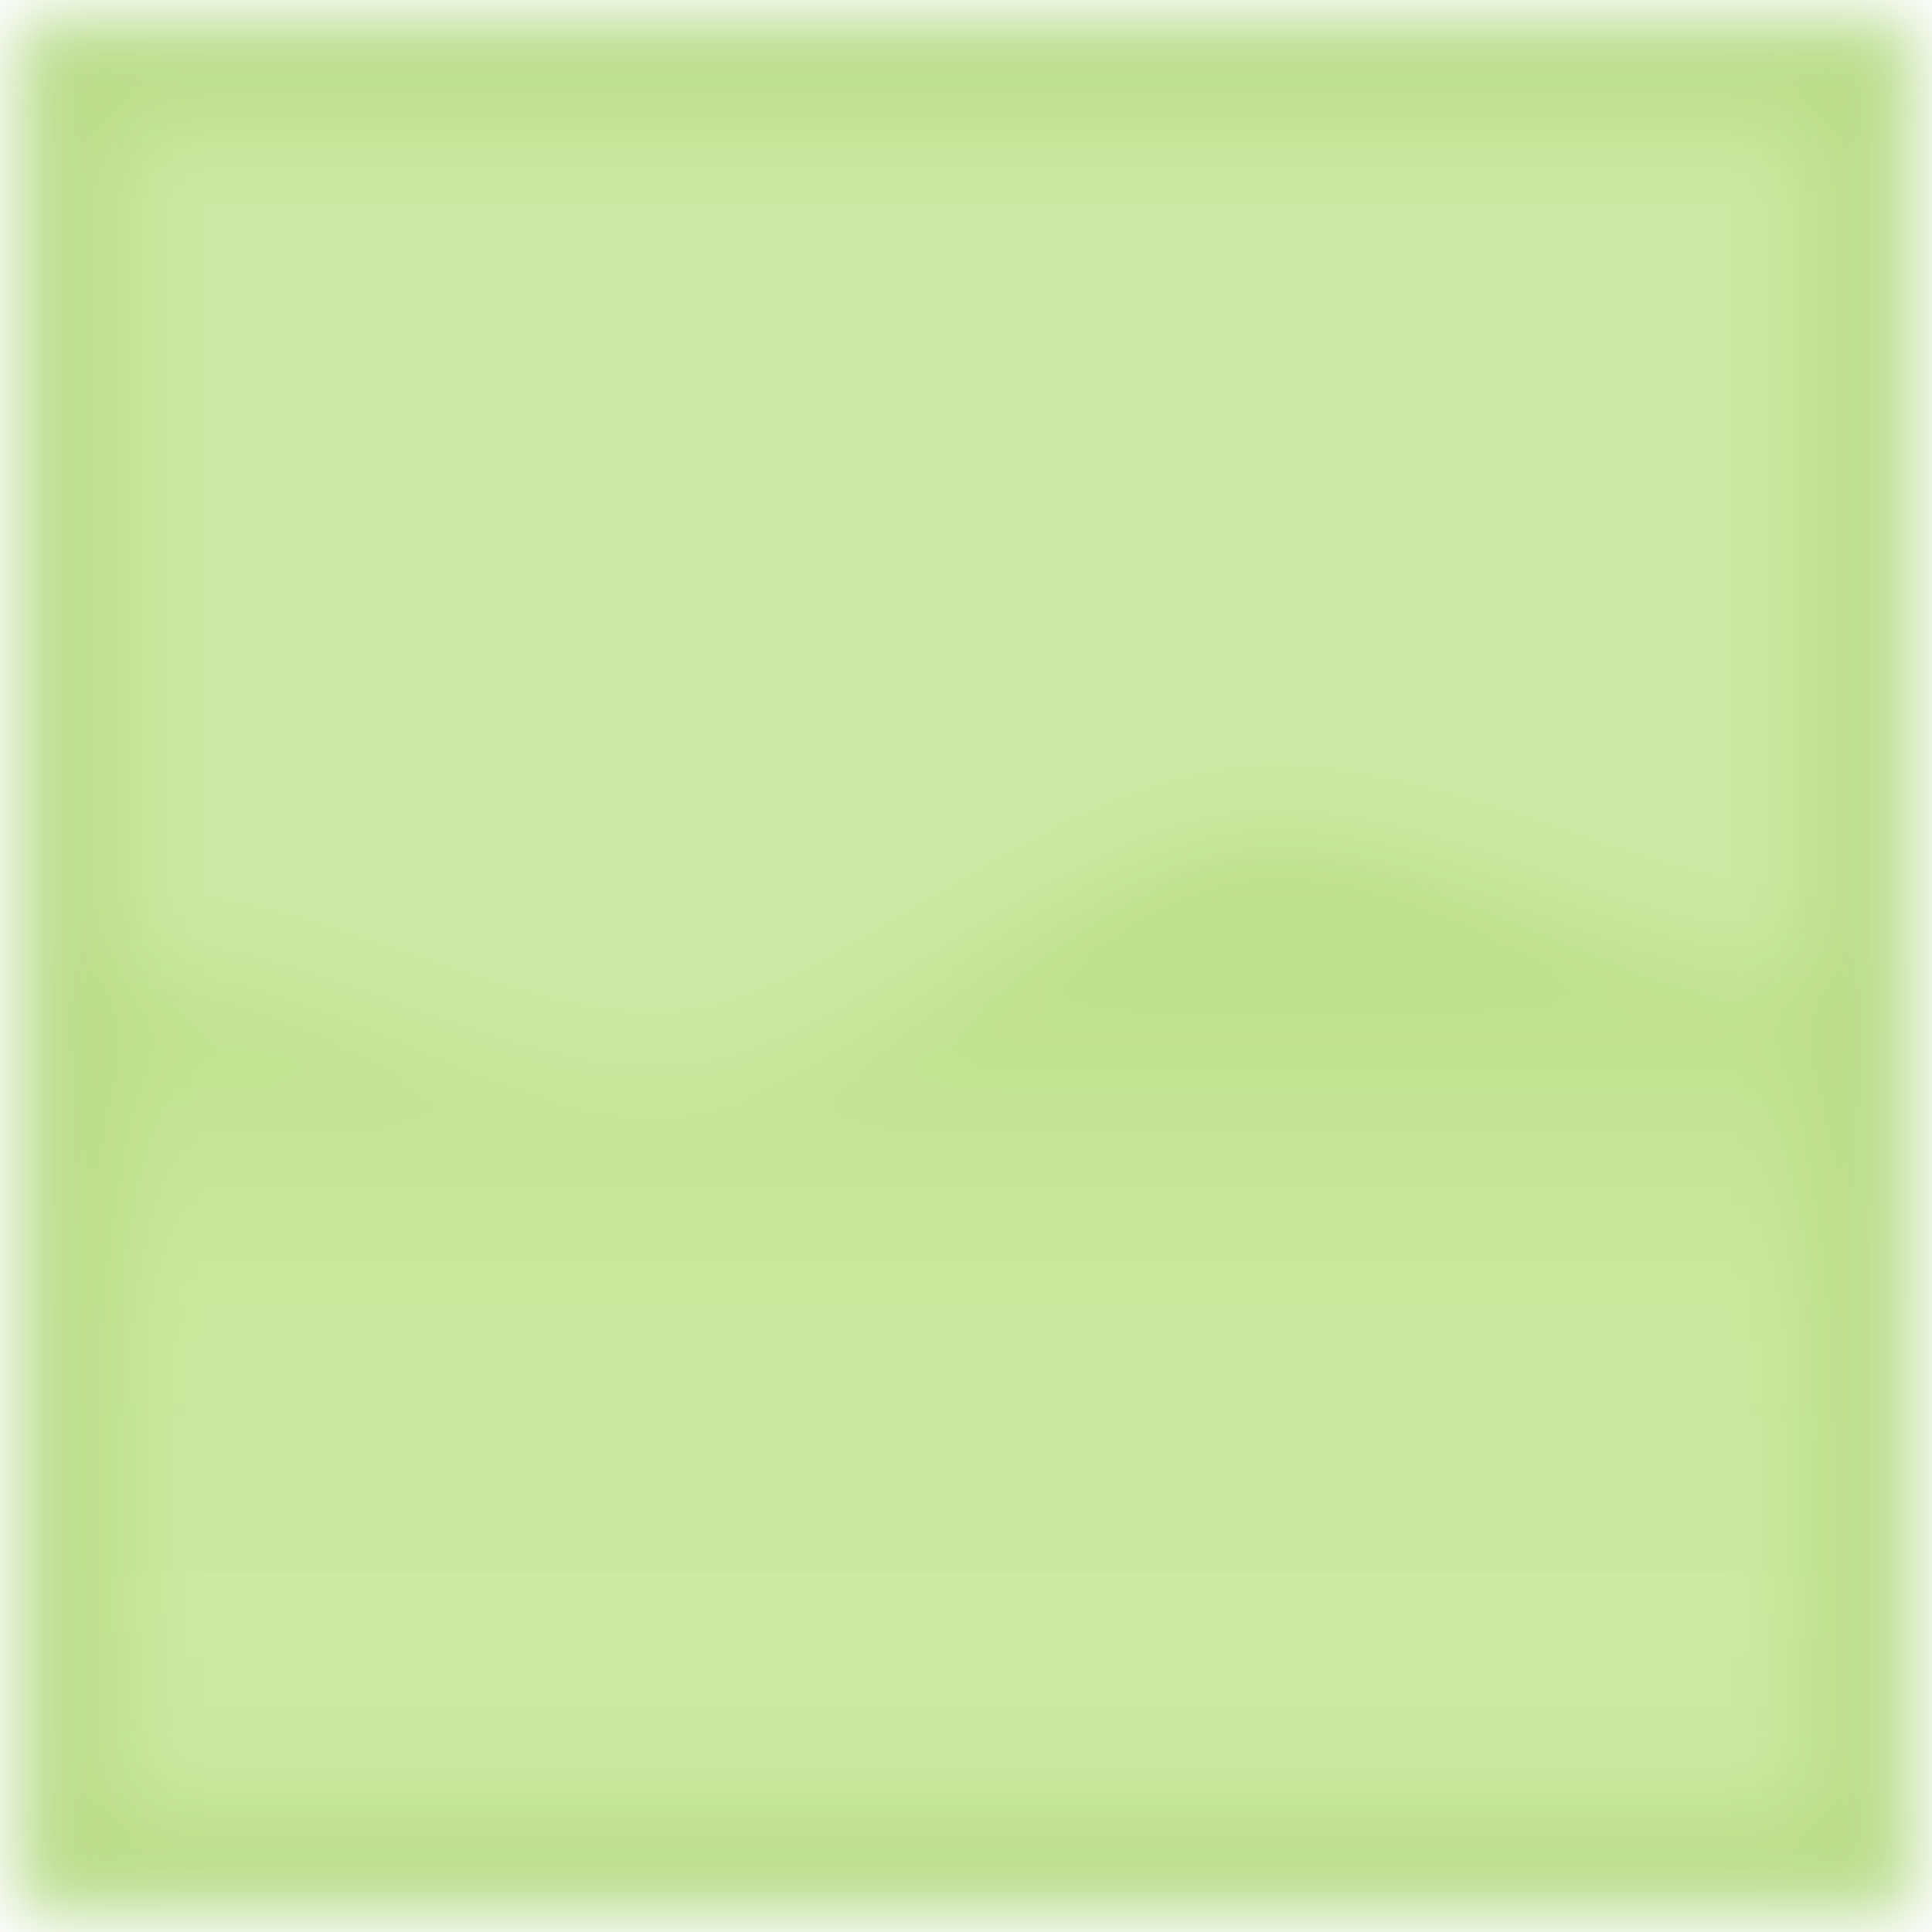
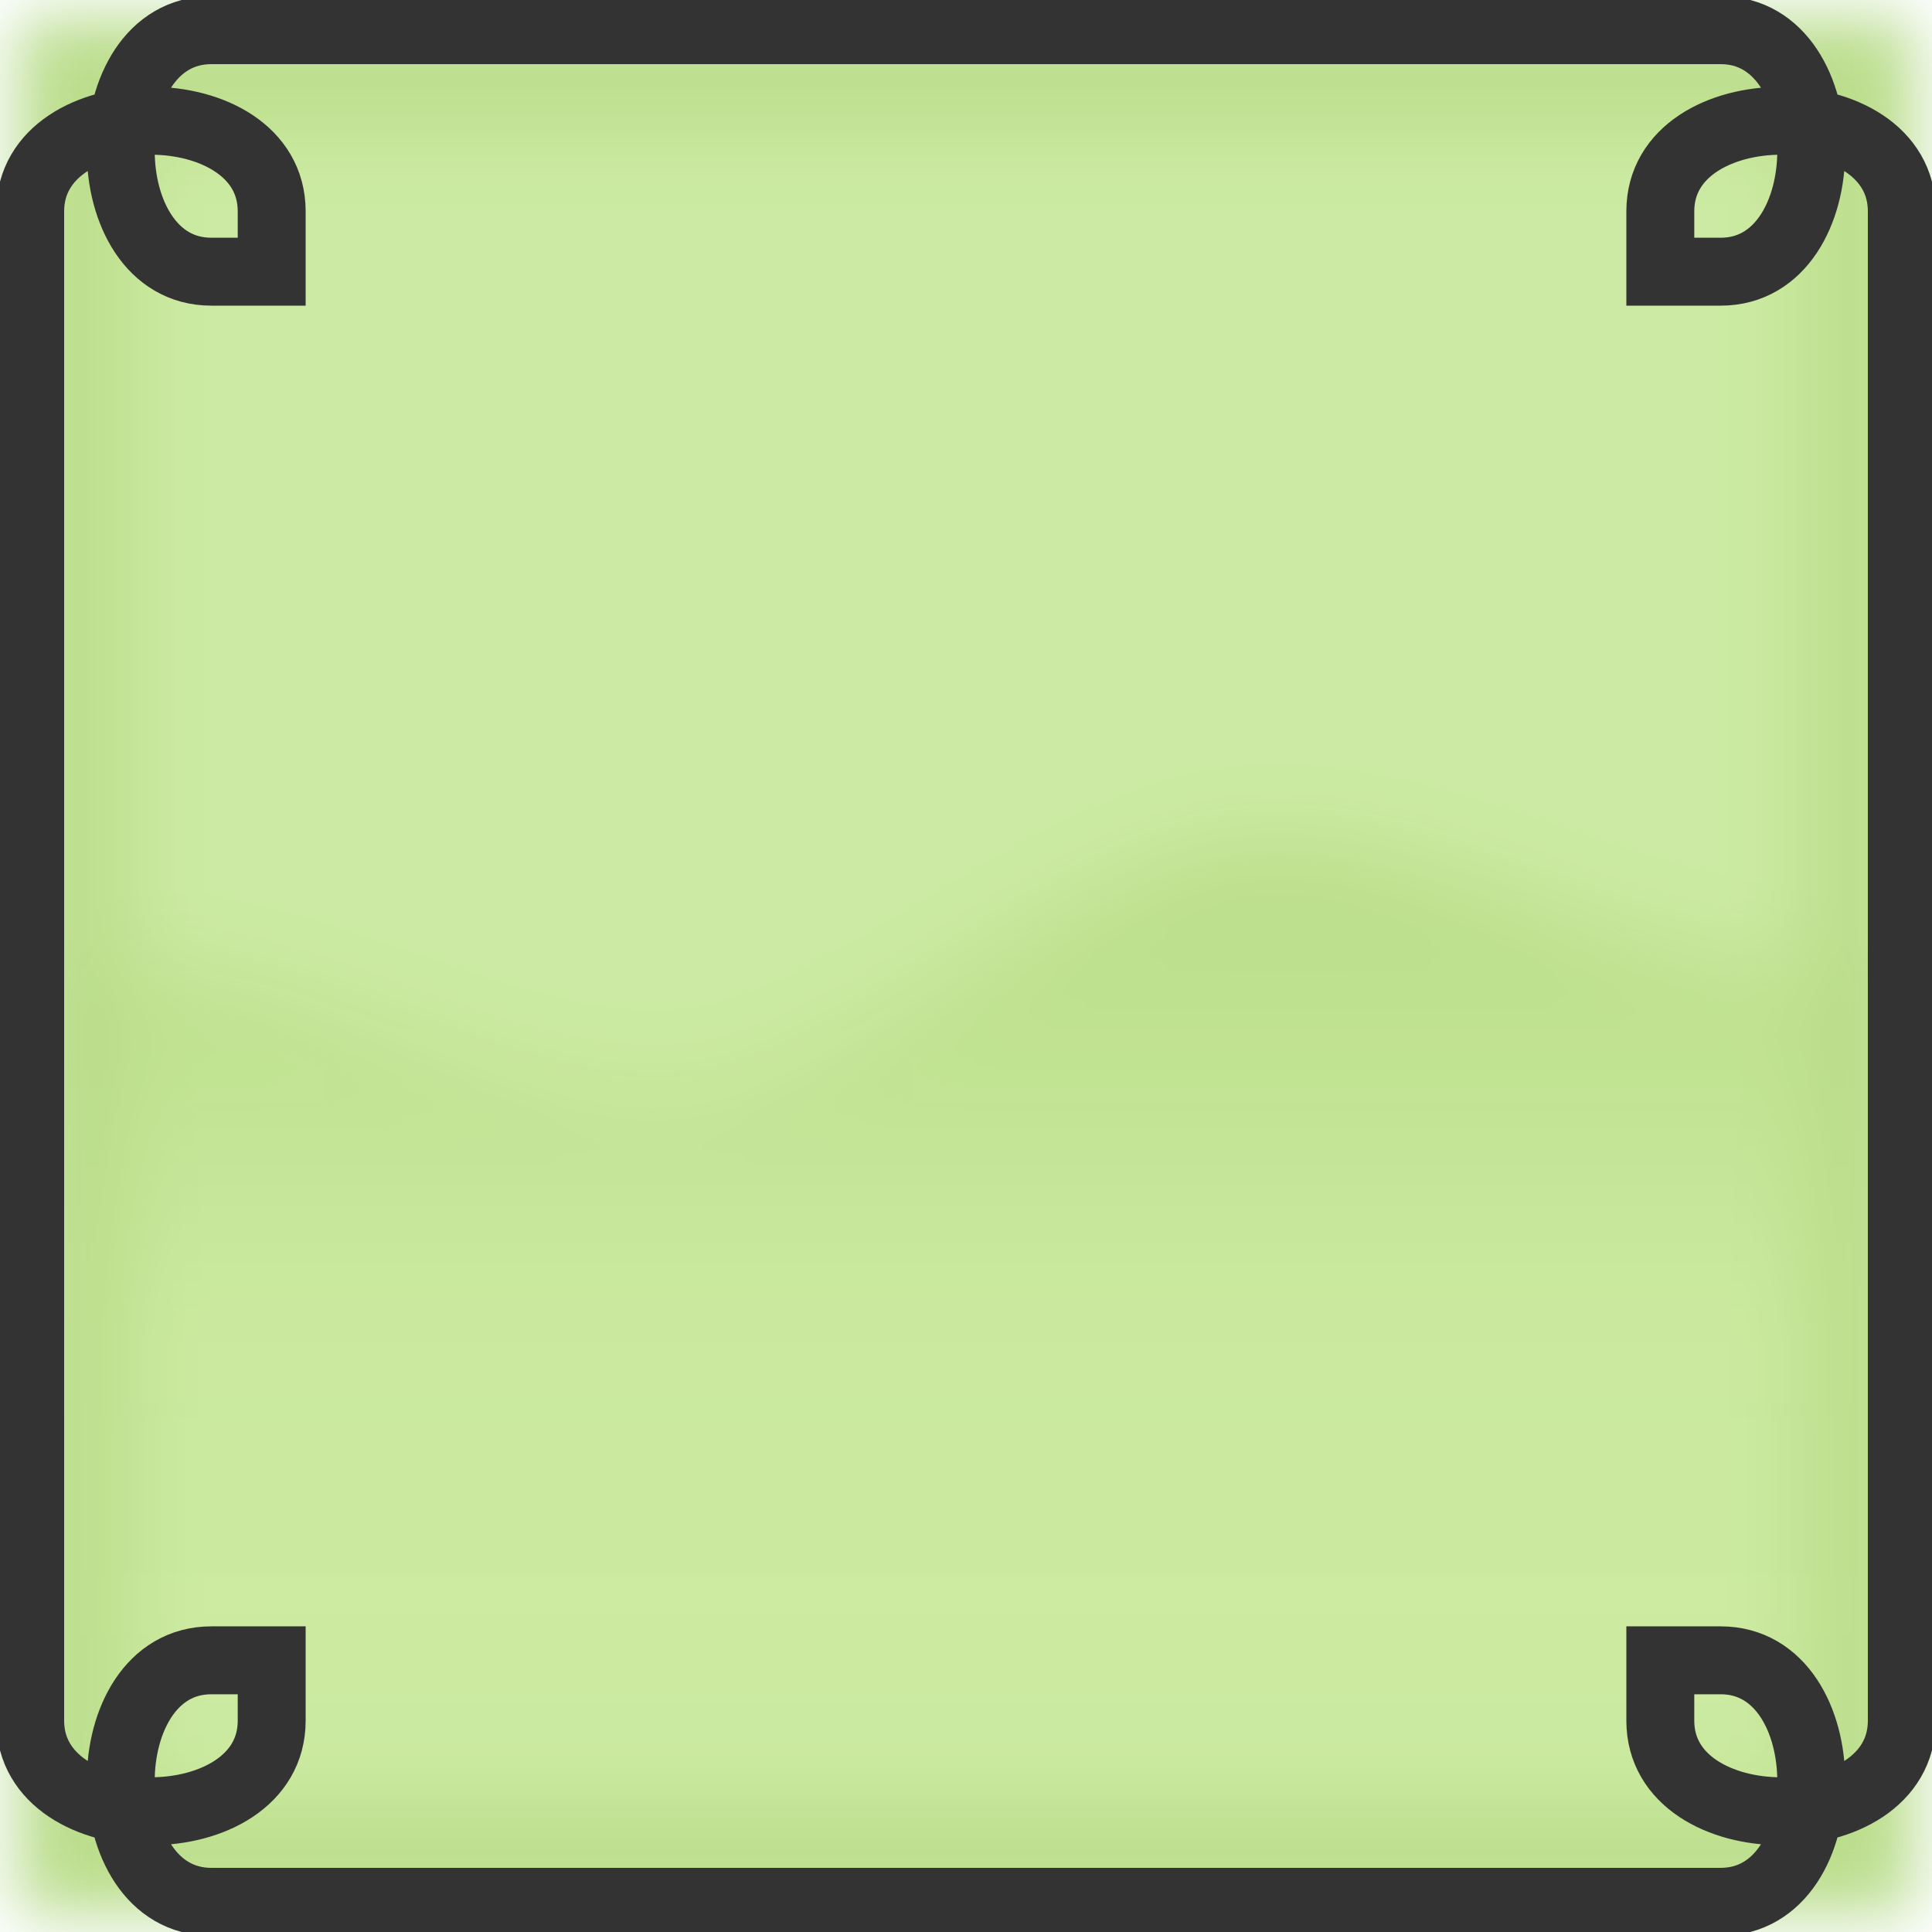
<svg xmlns="http://www.w3.org/2000/svg" xmlns:xlink="http://www.w3.org/1999/xlink" width="128" height="128" id="svg2985" version="1.1">
  <defs id="defs2987">
    <linearGradient id="linearGradient4386">
      <stop style="stop-color:#75bb17;stop-opacity:0.51;" offset="0" id="stop4388" />
      <stop id="stop4224" offset="0.5" style="stop-color:#80cc19;stop-opacity:0.412;" />
      <stop style="stop-color:#80cc19;stop-opacity:0.4;" offset="1" id="stop4390" />
    </linearGradient>
    <linearGradient xlink:href="#linearGradient4386" id="linearGradient4193" gradientUnits="userSpaceOnUse" x1="64" y1="-8" x2="64" y2="56" />
    <filter id="filter4218">
      <feGaussianBlur stdDeviation="2.88" id="feGaussianBlur4220" />
    </filter>
  </defs>
  <g id="layer1" transform="translate(0,64)">
    <g id="g4212" style="filter:url(#filter4218)">
      <g id="g4196">
        <path style="fill:#80cc19;fill-opacity:0.4;stroke:none" d="M 8,-56 8,0 c 12,0 24,8 36,8 12,0 28,-16 40,-16 12,0 24,8 36,8 l 0,-56 -112,0 z" id="rect4225" />
        <path style="fill:url(#linearGradient4193);fill-opacity:1;stroke:none" d="m 8,56 112,0 0,-56 C 108,0 96,-8 84,-8 72,-8 56,8 44,8 32,8 20,0 8,0 z" id="path4384" />
      </g>
      <path id="rect4011" d="m -8,-72 0,144 144,0 0,-144 z m 16,16 112,0 0,112 -112,0 z" style="fill:#76bb17;fill-opacity:0.51;stroke:none" />
    </g>
+     <g id="layer1-1">
+       <path id="path4247" d="m 2,1 c 0,0 0,-47 0,-51 0,-8 16,-8 16,0 l 0,4 -4,0 c -8,0 -8,-16 0,-16 4,0 53,0 53,0" style="fill:none;stroke:#333333;stroke-width:4.5;stroke-linecap:butt;stroke-linejoin:miter;stroke-miterlimit:4;stroke-opacity:1;stroke-dasharray:none" />
+       <use height="128" width="128" transform="matrix(-1,0,0,1,128,0)" id="use4757" xlink:href="#path4247" y="0" x="0" />
+       <use height="128" width="128" transform="scale(1,-1)" id="use4759" xlink:href="#path4247" y="0" x="0" />
+       <use height="128" width="128" transform="matrix(-1,0,0,-1,128,0)" id="use4761" xlink:href="#path4247" y="0" x="0" />
+     </g>
  </g>
</svg>
